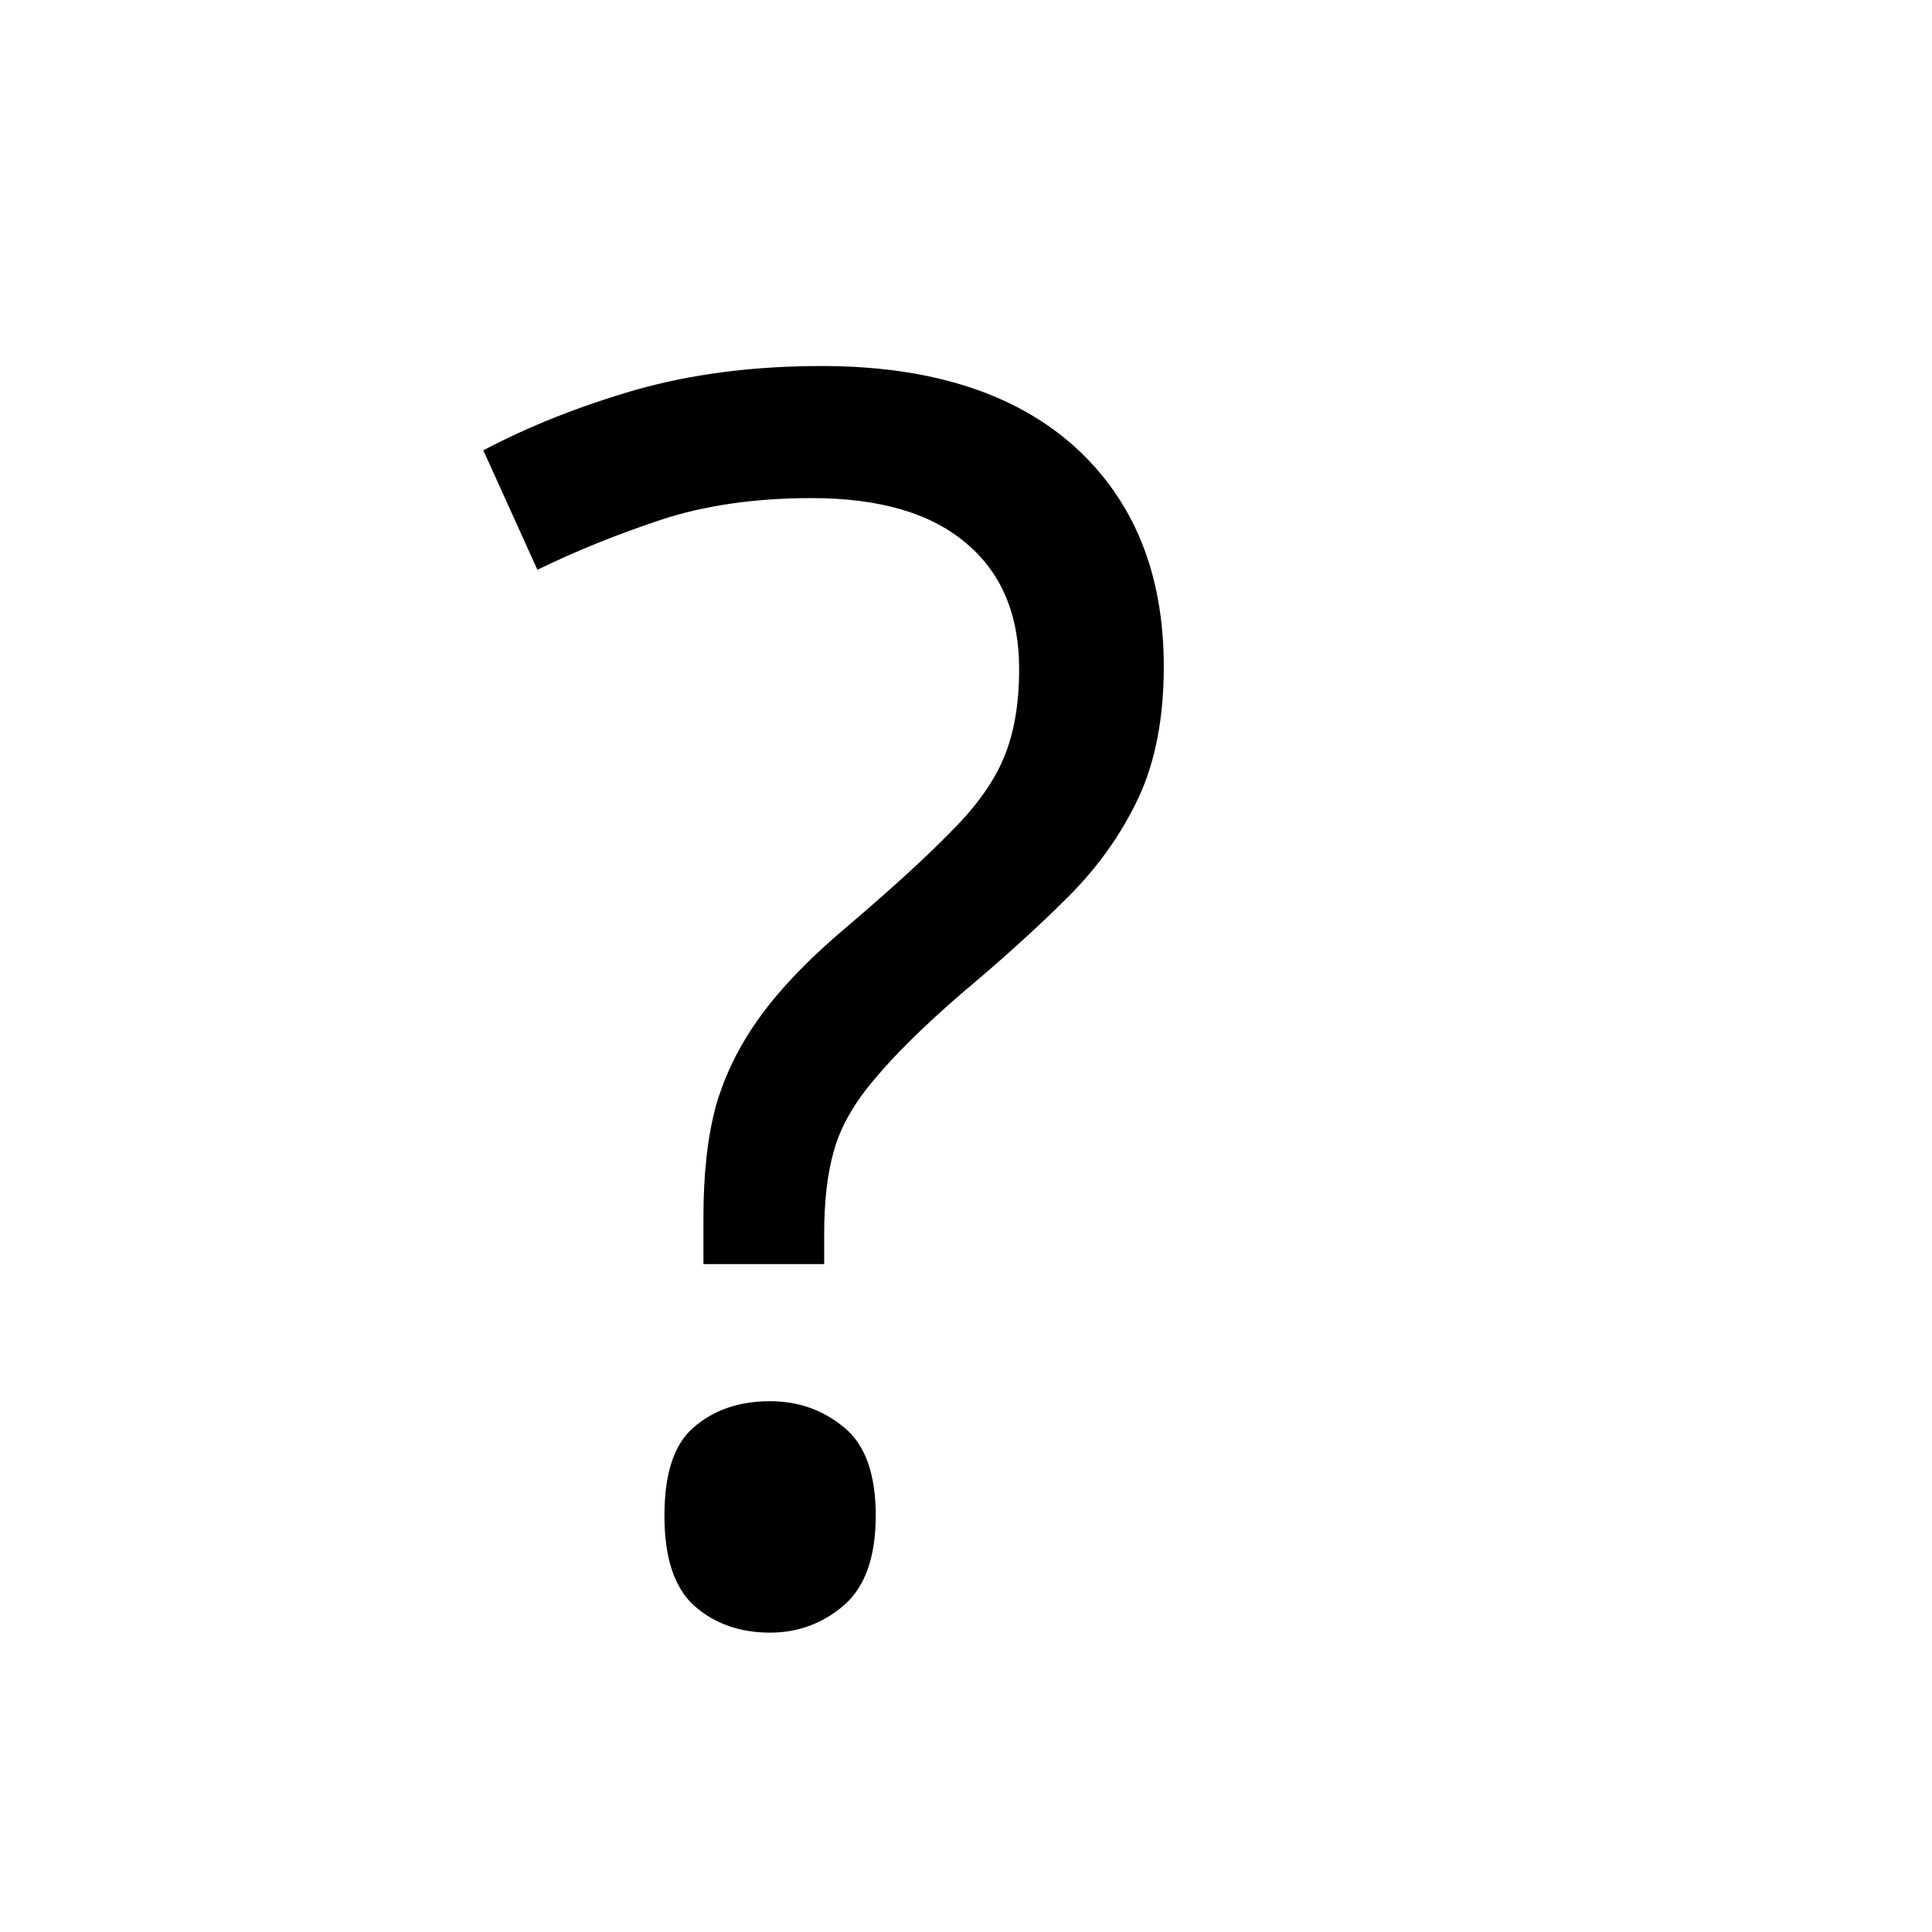
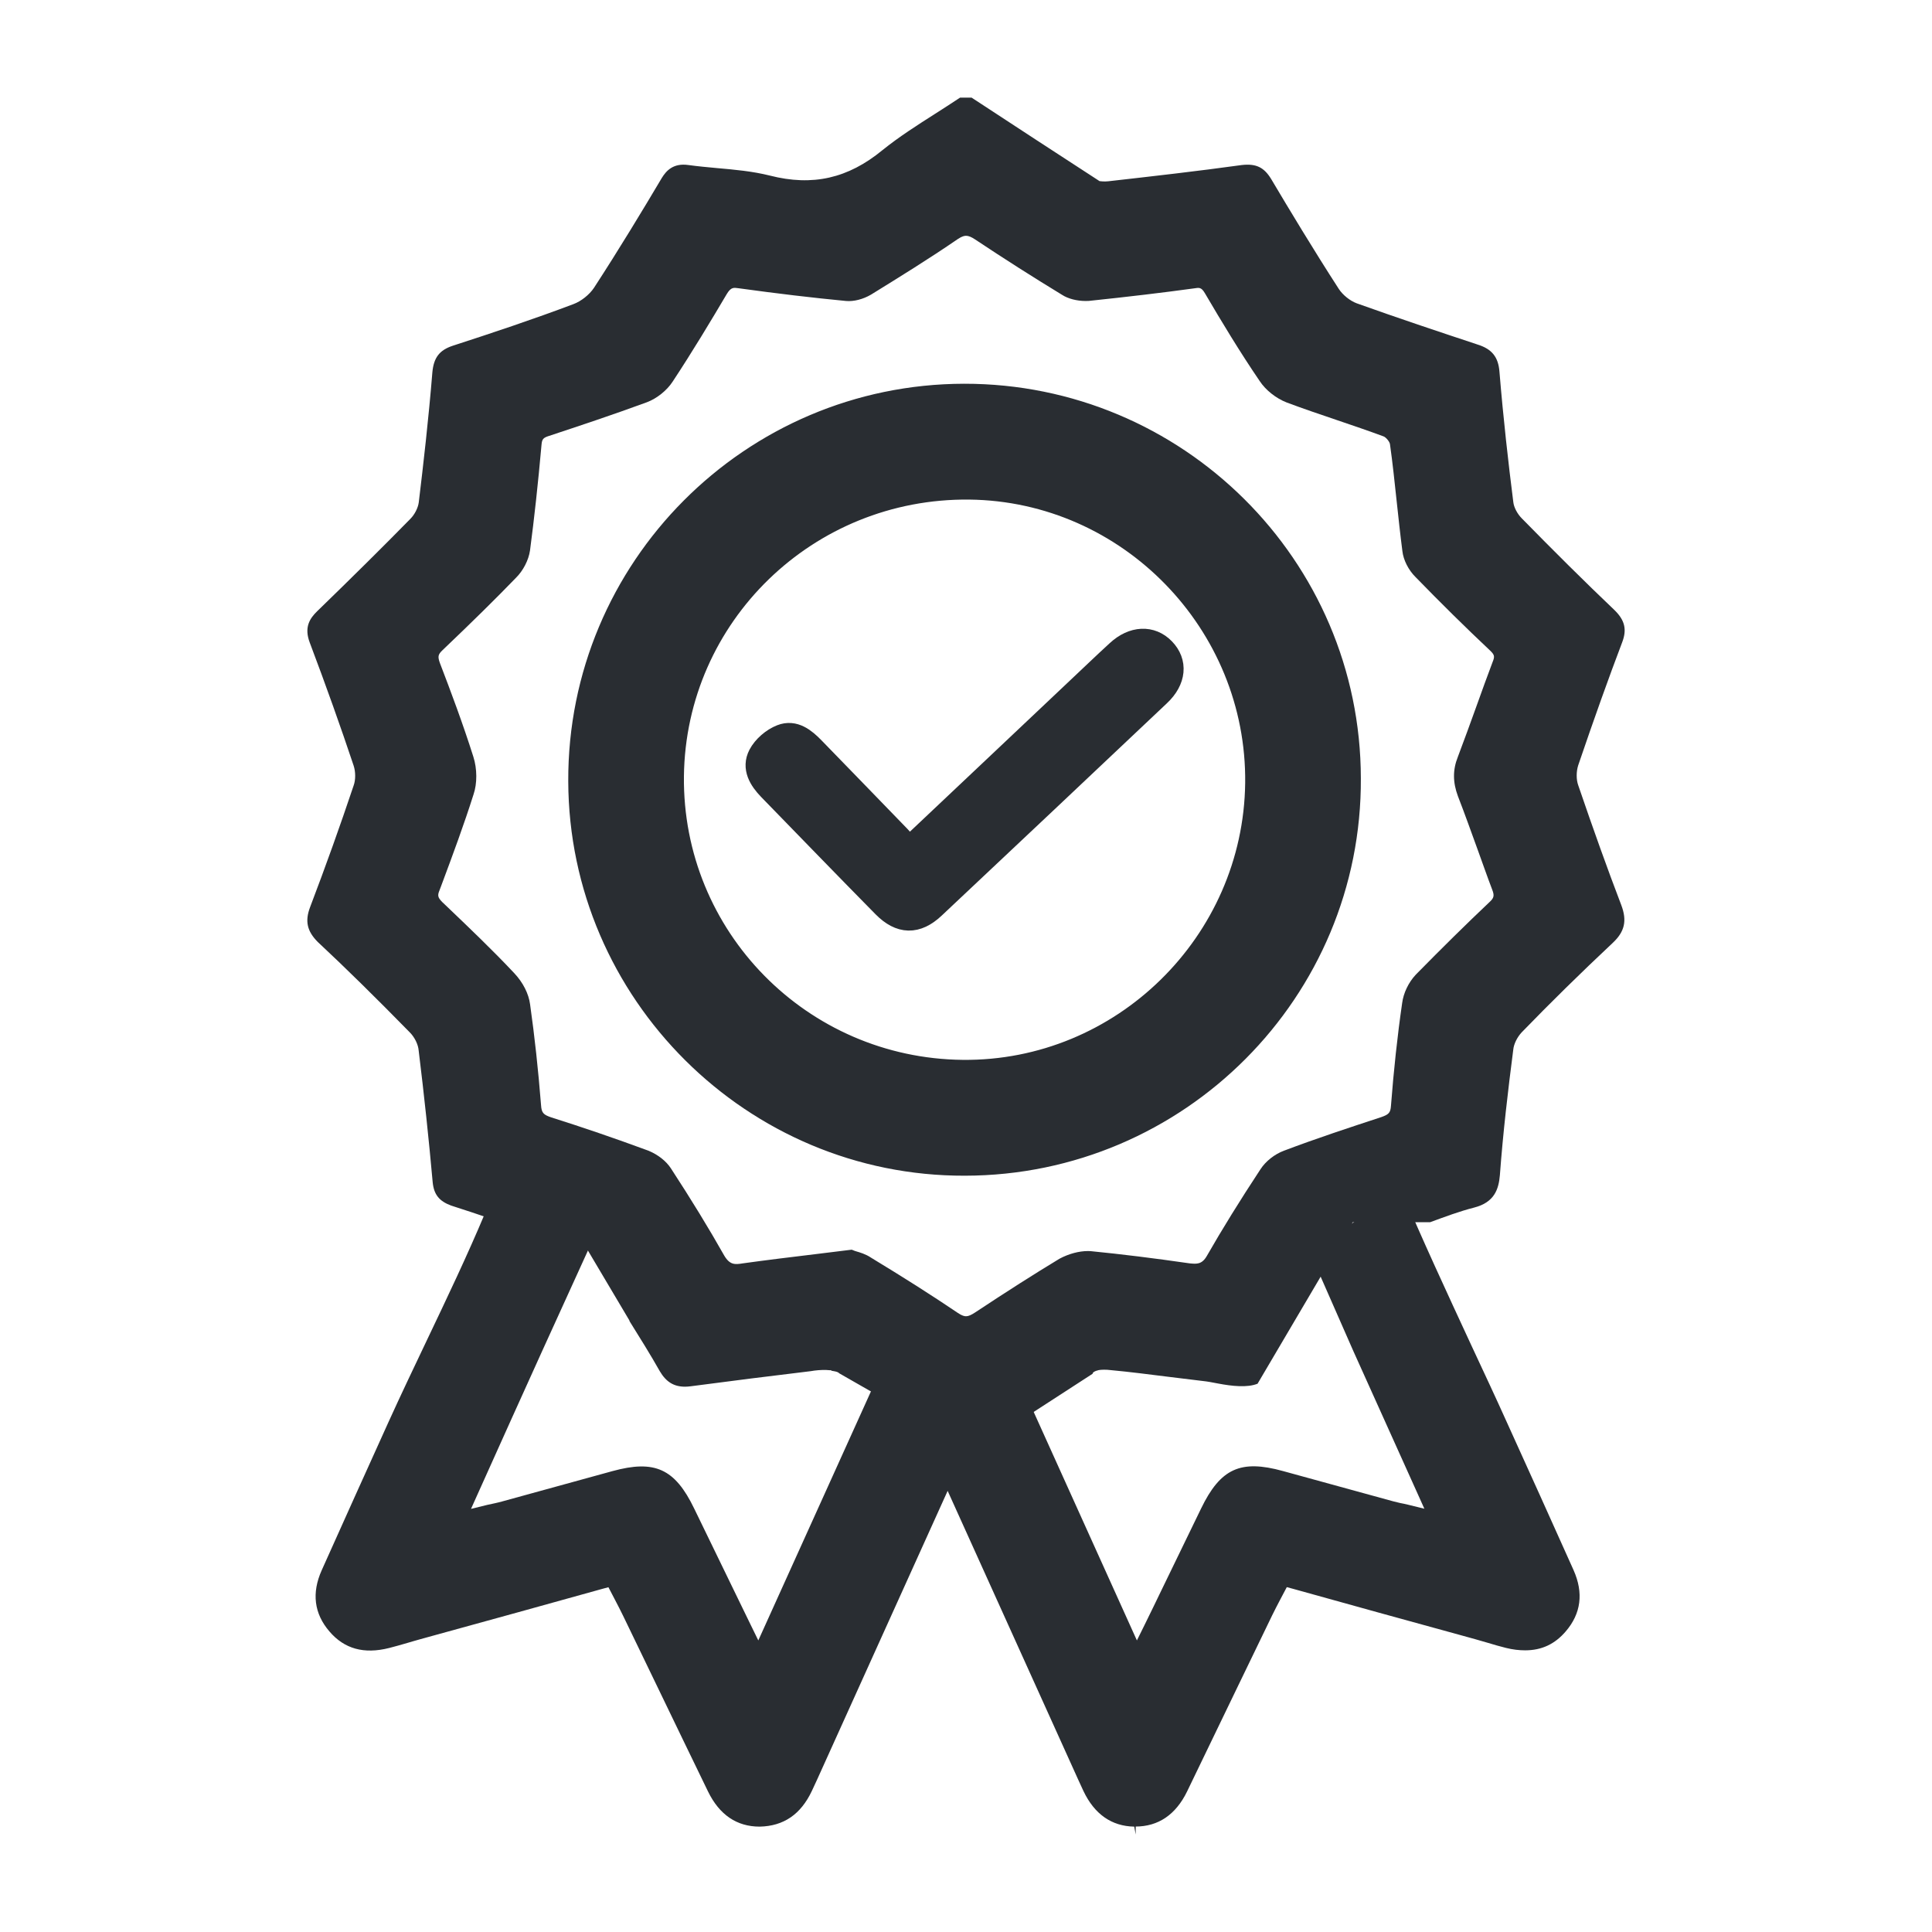
<svg xmlns="http://www.w3.org/2000/svg" version="1.1" id="Vrstva_1" x="0px" y="0px" width="24px" height="24px" viewBox="0 0 24 24" enable-background="new 0 0 24 24" xml:space="preserve">
-   <defs id="defs853" />
-   <text xml:space="preserve" style="font-style:normal;font-variant:normal;font-weight:normal;font-stretch:normal;font-size:21.333px;line-height:1.25;font-family:sans-serif;-inkscape-font-specification:sans-serif;letter-spacing:0px;word-spacing:0px;fill:#000000;fill-opacity:1;stroke:none" x="5.753" y="19.984" id="text859">
-     <tspan id="tspan857" x="5.753" y="19.984">?</tspan>
-   </text>
+   <g>
+     <path fill="#292D32" stroke="#292D32" stroke-width="0.2" stroke-miterlimit="10" d="M11.987,14.505   c-2.647,0.009-4.82-2.152-4.828-4.801c-0.01-2.663,2.153-4.833,4.818-4.837c2.656-0.003,4.824,2.144,4.828,4.8   C16.82,12.329,14.656,14.501,11.987,14.505z M11.958,13.266c1.961,0.02,3.586-1.575,3.61-3.538   c0.023-1.964-1.566-3.599-3.525-3.622C10.048,6.084,8.42,7.665,8.396,9.641C8.374,11.625,9.969,13.245,11.958,13.266z" />
+     <path fill-rule="evenodd" clip-rule="evenodd" fill="#292D32" stroke="#292D32" stroke-width="0.3" stroke-miterlimit="10" d="   M11.287,10.553c0.721-0.681,1.413-1.333,2.104-1.987c0.166-0.156,0.33-0.314,0.498-0.468c0.189-0.174,0.41-0.183,0.561-0.027   c0.154,0.158,0.137,0.374-0.057,0.556c-0.932,0.881-1.865,1.761-2.798,2.638c-0.21,0.198-0.409,0.193-0.612-0.013   c-0.476-0.483-0.947-0.97-1.42-1.456c-0.114-0.118-0.2-0.259-0.12-0.413c0.052-0.1,0.161-0.193,0.266-0.234   c0.155-0.061,0.281,0.042,0.389,0.153c0.357,0.368,0.715,0.735,1.071,1.104C11.208,10.446,11.24,10.494,11.287,10.553z" />
+     <g>
+       <path fill="#292D32" d="M19.605,9.754c-0.025-0.07-0.025-0.168,0-0.247c0.203-0.596,0.377-1.082,0.547-1.53    c0.059-0.156,0.033-0.271-0.094-0.396c-0.373-0.355-0.76-0.74-1.154-1.142c-0.055-0.055-0.098-0.137-0.105-0.201    c-0.061-0.479-0.125-1.045-0.172-1.618c-0.014-0.186-0.094-0.285-0.275-0.341c-0.48-0.159-0.99-0.329-1.498-0.511    c-0.084-0.031-0.174-0.104-0.223-0.179c-0.316-0.489-0.615-0.986-0.84-1.365C15.703,2.08,15.607,2.03,15.426,2.05    c-0.547,0.076-1.096,0.138-1.66,0.202c-0.047,0.006-0.107-0.002-0.107-0.002c-0.52-0.337-1.043-0.679-1.563-1.02L12.07,1.213    h-0.144L11.9,1.23c-0.095,0.063-0.192,0.125-0.289,0.187c-0.218,0.139-0.444,0.283-0.65,0.449    c-0.426,0.35-0.866,0.451-1.398,0.315c-0.216-0.054-0.44-0.074-0.657-0.093C8.787,2.077,8.668,2.066,8.551,2.05    c-0.189-0.027-0.276,0.073-0.33,0.161C7.979,2.619,7.688,3.1,7.379,3.575C7.321,3.662,7.218,3.743,7.123,3.778    C6.622,3.967,6.108,4.138,5.627,4.294C5.459,4.349,5.388,4.442,5.371,4.625c-0.047,0.58-0.112,1.143-0.169,1.616    C5.193,6.31,5.15,6.393,5.098,6.445c-0.34,0.347-0.719,0.722-1.158,1.148c-0.091,0.089-0.165,0.198-0.092,0.39    c0.201,0.532,0.384,1.046,0.545,1.528c0.025,0.075,0.026,0.177,0,0.247c-0.167,0.499-0.349,1.007-0.541,1.511    c-0.065,0.172-0.039,0.297,0.095,0.432c0.348,0.325,0.712,0.683,1.146,1.126c0.057,0.058,0.102,0.147,0.108,0.224    c0.067,0.547,0.126,1.098,0.174,1.636c0.015,0.151,0.08,0.234,0.229,0.289c0.175,0.056,0.349,0.114,0.527,0.175    c0.088,0.03,0.177,0.061,0.268,0.091l0.872,0.238l0.547,0.922l0.003,0.011c0.13,0.209,0.26,0.416,0.376,0.622    c0.078,0.132,0.174,0.191,0.313,0.191c0.021,0,0.043-0.002,0.069-0.005c0.497-0.066,0.995-0.128,1.493-0.188l0.045-0.007    c0.063-0.008,0.134-0.011,0.196-0.004l0.005-0.002l0.016,0.009c0.036,0.006,0.076,0.011,0.09,0.03c0.003,0.004-0.002-0.004,0,0    l1.556,0.89c0,0-0.005,0.023-0.012,0.052c0.083,0.009,0.164-0.012,0.241-0.052l1.364-0.884c0.002-0.002,0-0.008,0.002-0.01    c0.014-0.017,0.037-0.026,0.064-0.032v-0.001l0,0c0.027-0.006,0.057-0.007,0.076-0.007c0.025,0,0.053,0.001,0.082,0.005    c0.24,0.022,0.482,0.054,0.725,0.084c0.141,0.017,0.279,0.034,0.418,0.051c0.061,0.006,0.125,0.019,0.188,0.031    c0.178,0.034,0.367,0.054,0.494,0.003l1.182-2.006h0.961c0.188-0.069,0.363-0.135,0.547-0.182c0.254-0.065,0.305-0.23,0.32-0.402    c0.039-0.53,0.102-1.061,0.166-1.557c0.006-0.073,0.051-0.161,0.107-0.22c0.355-0.366,0.725-0.73,1.131-1.111    c0.146-0.138,0.178-0.273,0.104-0.468C19.967,10.791,19.793,10.304,19.605,9.754z M18.111,9.891    c0.086,0.221,0.166,0.447,0.248,0.672c0.059,0.162,0.115,0.324,0.176,0.484c0.031,0.078,0.025,0.107-0.033,0.16    c-0.281,0.266-0.58,0.56-0.914,0.9c-0.092,0.098-0.154,0.23-0.17,0.354c-0.059,0.406-0.105,0.836-0.139,1.277    c-0.006,0.084-0.027,0.106-0.117,0.138c-0.396,0.13-0.807,0.265-1.211,0.418c-0.117,0.043-0.229,0.132-0.293,0.231    c-0.258,0.392-0.475,0.743-0.664,1.073c-0.063,0.112-0.129,0.104-0.215,0.096c-0.443-0.064-0.846-0.114-1.232-0.152l-0.033-0.001    c-0.109,0-0.236,0.033-0.352,0.095c-0.316,0.191-0.658,0.409-1.049,0.668c-0.049,0.032-0.083,0.047-0.112,0.047    c-0.018,0-0.048-0.004-0.105-0.043c-0.328-0.222-0.682-0.446-1.076-0.685c-0.065-0.044-0.138-0.065-0.186-0.079    c-0.013-0.004-0.023-0.007-0.031-0.011l-0.023-0.009l-0.438,0.054c-0.315,0.038-0.613,0.074-0.915,0.116    c-0.097,0.016-0.161,0.021-0.231-0.098c-0.192-0.34-0.408-0.693-0.661-1.081c-0.059-0.091-0.159-0.17-0.278-0.22    c-0.426-0.157-0.822-0.292-1.208-0.414c-0.096-0.033-0.122-0.054-0.128-0.153c-0.035-0.444-0.08-0.854-0.136-1.251    c-0.017-0.132-0.088-0.272-0.195-0.386c-0.271-0.289-0.559-0.563-0.836-0.828l-0.061-0.058c-0.057-0.058-0.059-0.083-0.033-0.146    l0.029-0.077c0.135-0.362,0.274-0.736,0.393-1.112C5.929,9.734,5.928,9.549,5.88,9.4C5.751,8.992,5.597,8.581,5.464,8.235    C5.436,8.155,5.441,8.13,5.499,8.075C5.86,7.731,6.151,7.445,6.411,7.176c0.087-0.086,0.156-0.218,0.173-0.338    c0.053-0.401,0.1-0.831,0.143-1.314C6.733,5.455,6.748,5.438,6.82,5.415C7.19,5.293,7.619,5.15,8.033,4.998    c0.125-0.046,0.251-0.147,0.322-0.256c0.249-0.377,0.48-0.763,0.673-1.089c0.054-0.09,0.088-0.08,0.149-0.072    c0.479,0.066,0.916,0.118,1.334,0.158c0.095,0.008,0.21-0.021,0.309-0.079c0.356-0.22,0.724-0.447,1.079-0.691    c0.054-0.036,0.084-0.04,0.102-0.04c0.03,0,0.065,0.014,0.113,0.046c0.354,0.236,0.717,0.467,1.08,0.688    c0.074,0.048,0.184,0.076,0.291,0.076l0.041-0.001c0.486-0.051,0.916-0.102,1.309-0.156c0.055-0.007,0.086-0.021,0.133,0.061    c0.207,0.353,0.434,0.729,0.68,1.09c0.074,0.113,0.203,0.215,0.336,0.267c0.211,0.079,0.422,0.15,0.631,0.221    c0.191,0.065,0.383,0.13,0.572,0.2c0.031,0.011,0.078,0.069,0.08,0.099c0.033,0.233,0.057,0.466,0.082,0.698    c0.023,0.211,0.045,0.421,0.072,0.628c0.012,0.11,0.076,0.236,0.162,0.321c0.311,0.32,0.623,0.628,0.928,0.915    c0.055,0.053,0.059,0.073,0.031,0.141C18.475,8.4,18.41,8.58,18.346,8.759c-0.078,0.216-0.156,0.432-0.236,0.643    C18.045,9.564,18.047,9.719,18.111,9.891z" />
+     </g>
+     <path fill-rule="evenodd" clip-rule="evenodd" fill="#292D32" d="M14.105,22.69c0.283,0,0.5-0.146,0.641-0.435   c0.209-0.434,0.42-0.868,0.629-1.303l0.426-0.881c0.031-0.064,0.064-0.127,0.1-0.196l0.084-0.159l0.078,0.021   c0.701,0.196,1.398,0.388,2.094,0.579l0.17,0.047c0.051,0.015,0.104,0.029,0.156,0.045c0.074,0.022,0.15,0.045,0.225,0.063   c0.084,0.021,0.164,0.03,0.238,0.03c0.205,0,0.369-0.077,0.504-0.235c0.191-0.222,0.223-0.478,0.098-0.76   c-0.275-0.615-0.553-1.229-0.832-1.844c-0.133-0.296-0.285-0.62-0.441-0.955c-0.301-0.65-0.613-1.322-0.859-1.908l-1.152,0.738   l0.547,1.245c0.264,0.584,0.527,1.17,0.799,1.773l0.084,0.187l-0.199-0.049c-0.041-0.01-0.074-0.017-0.102-0.022   c-0.033-0.008-0.061-0.014-0.086-0.021l-1.369-0.376c-0.527-0.146-0.777-0.032-1.018,0.466l-0.49,1.01   c-0.063,0.13-0.125,0.26-0.213,0.438l-0.094,0.19l-1.525-3.376l-0.826,0.324l-0.825-0.324l-1.527,3.376l-0.093-0.19   c-0.087-0.178-0.15-0.308-0.213-0.438l-0.49-1.009c-0.24-0.498-0.492-0.61-1.017-0.466l-1.371,0.377   c-0.024,0.007-0.05,0.013-0.085,0.021c-0.027,0.006-0.06,0.013-0.101,0.022l-0.199,0.049l0.084-0.187   c0.271-0.604,0.535-1.189,0.8-1.774l0.655-1.438l-1.362-0.281c-0.224,0.534-0.477,1.064-0.722,1.578   c-0.162,0.34-0.324,0.68-0.479,1.021c-0.278,0.615-0.556,1.229-0.831,1.844c-0.126,0.282-0.094,0.538,0.096,0.759   c0.185,0.217,0.429,0.285,0.742,0.206c0.076-0.019,0.151-0.041,0.227-0.063c0.052-0.016,0.104-0.03,0.156-0.045l0.17-0.047   c0.695-0.191,1.392-0.383,2.093-0.579l0.078-0.021l0.083,0.159c0.036,0.069,0.069,0.133,0.1,0.197l0.425,0.88   c0.21,0.435,0.419,0.869,0.63,1.303c0.141,0.288,0.356,0.435,0.641,0.435c0.299-0.006,0.511-0.154,0.647-0.441   c0.023-0.048,0.044-0.094,0.065-0.14l1.623-3.59l1.623,3.59c0.021,0.046,0.043,0.092,0.064,0.139   c0.137,0.288,0.35,0.437,0.631,0.442l0.018,0.098l0,0V22.69z" />
+   </g>
</svg>
